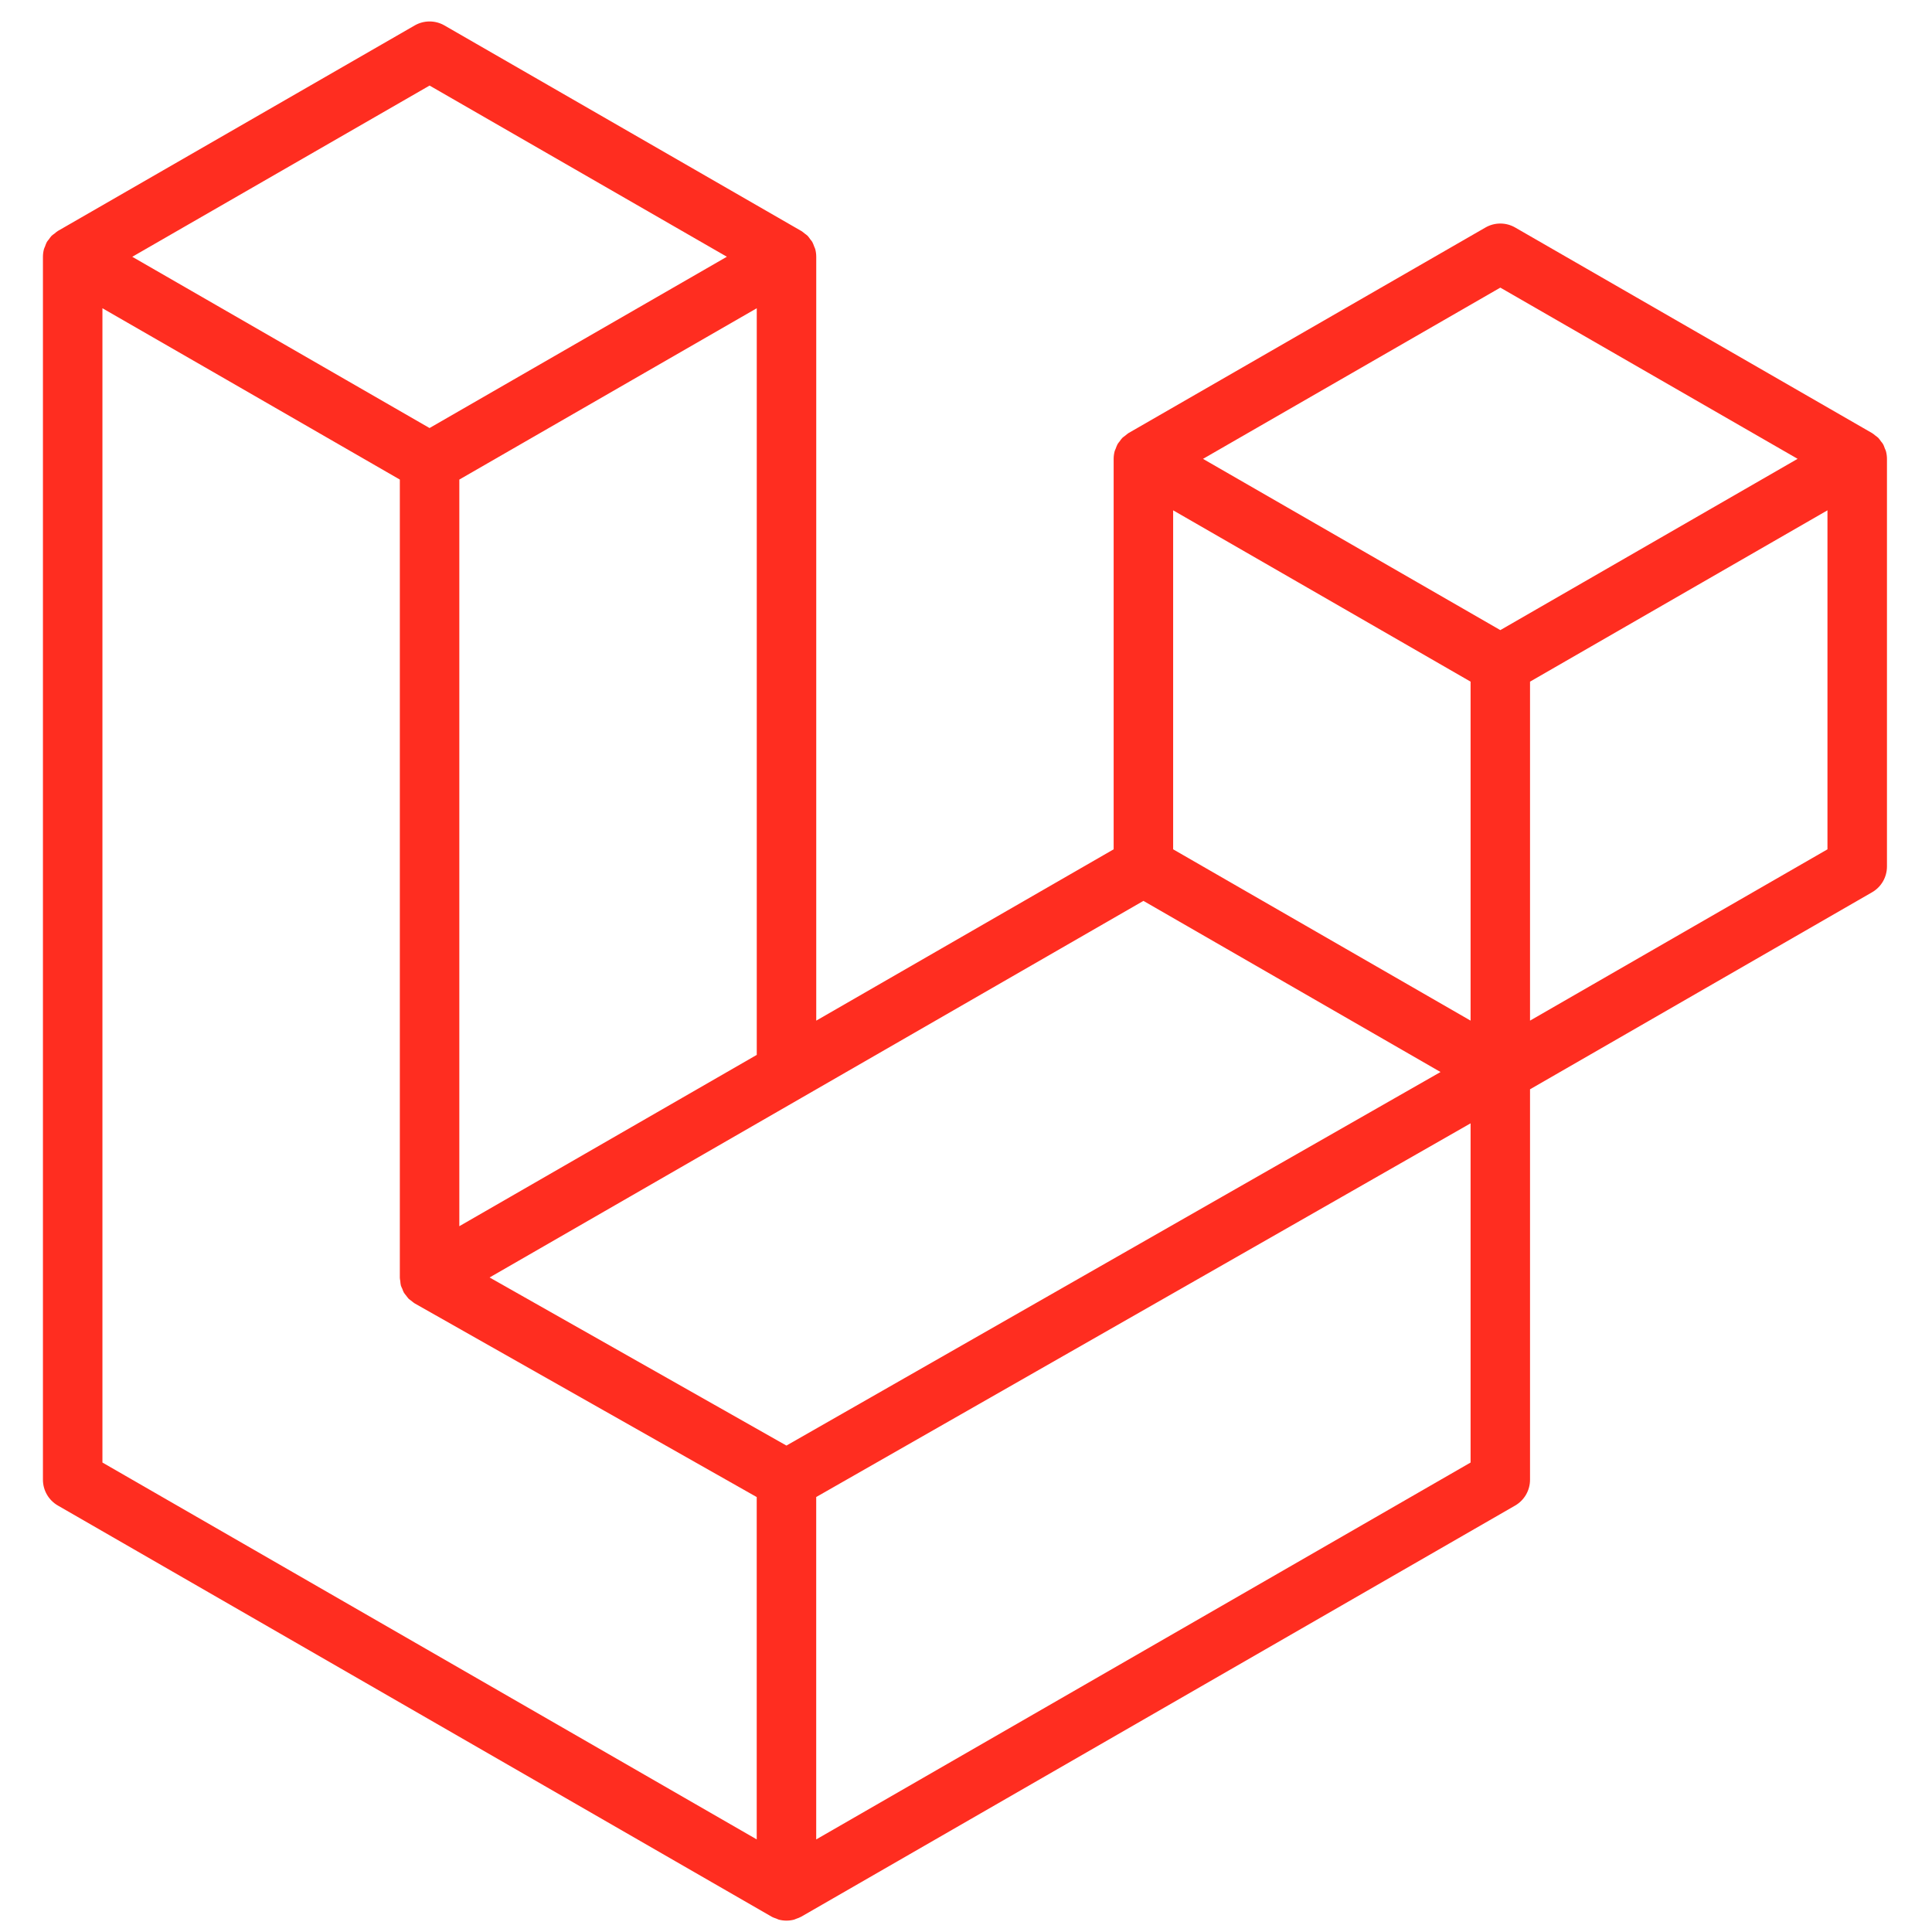
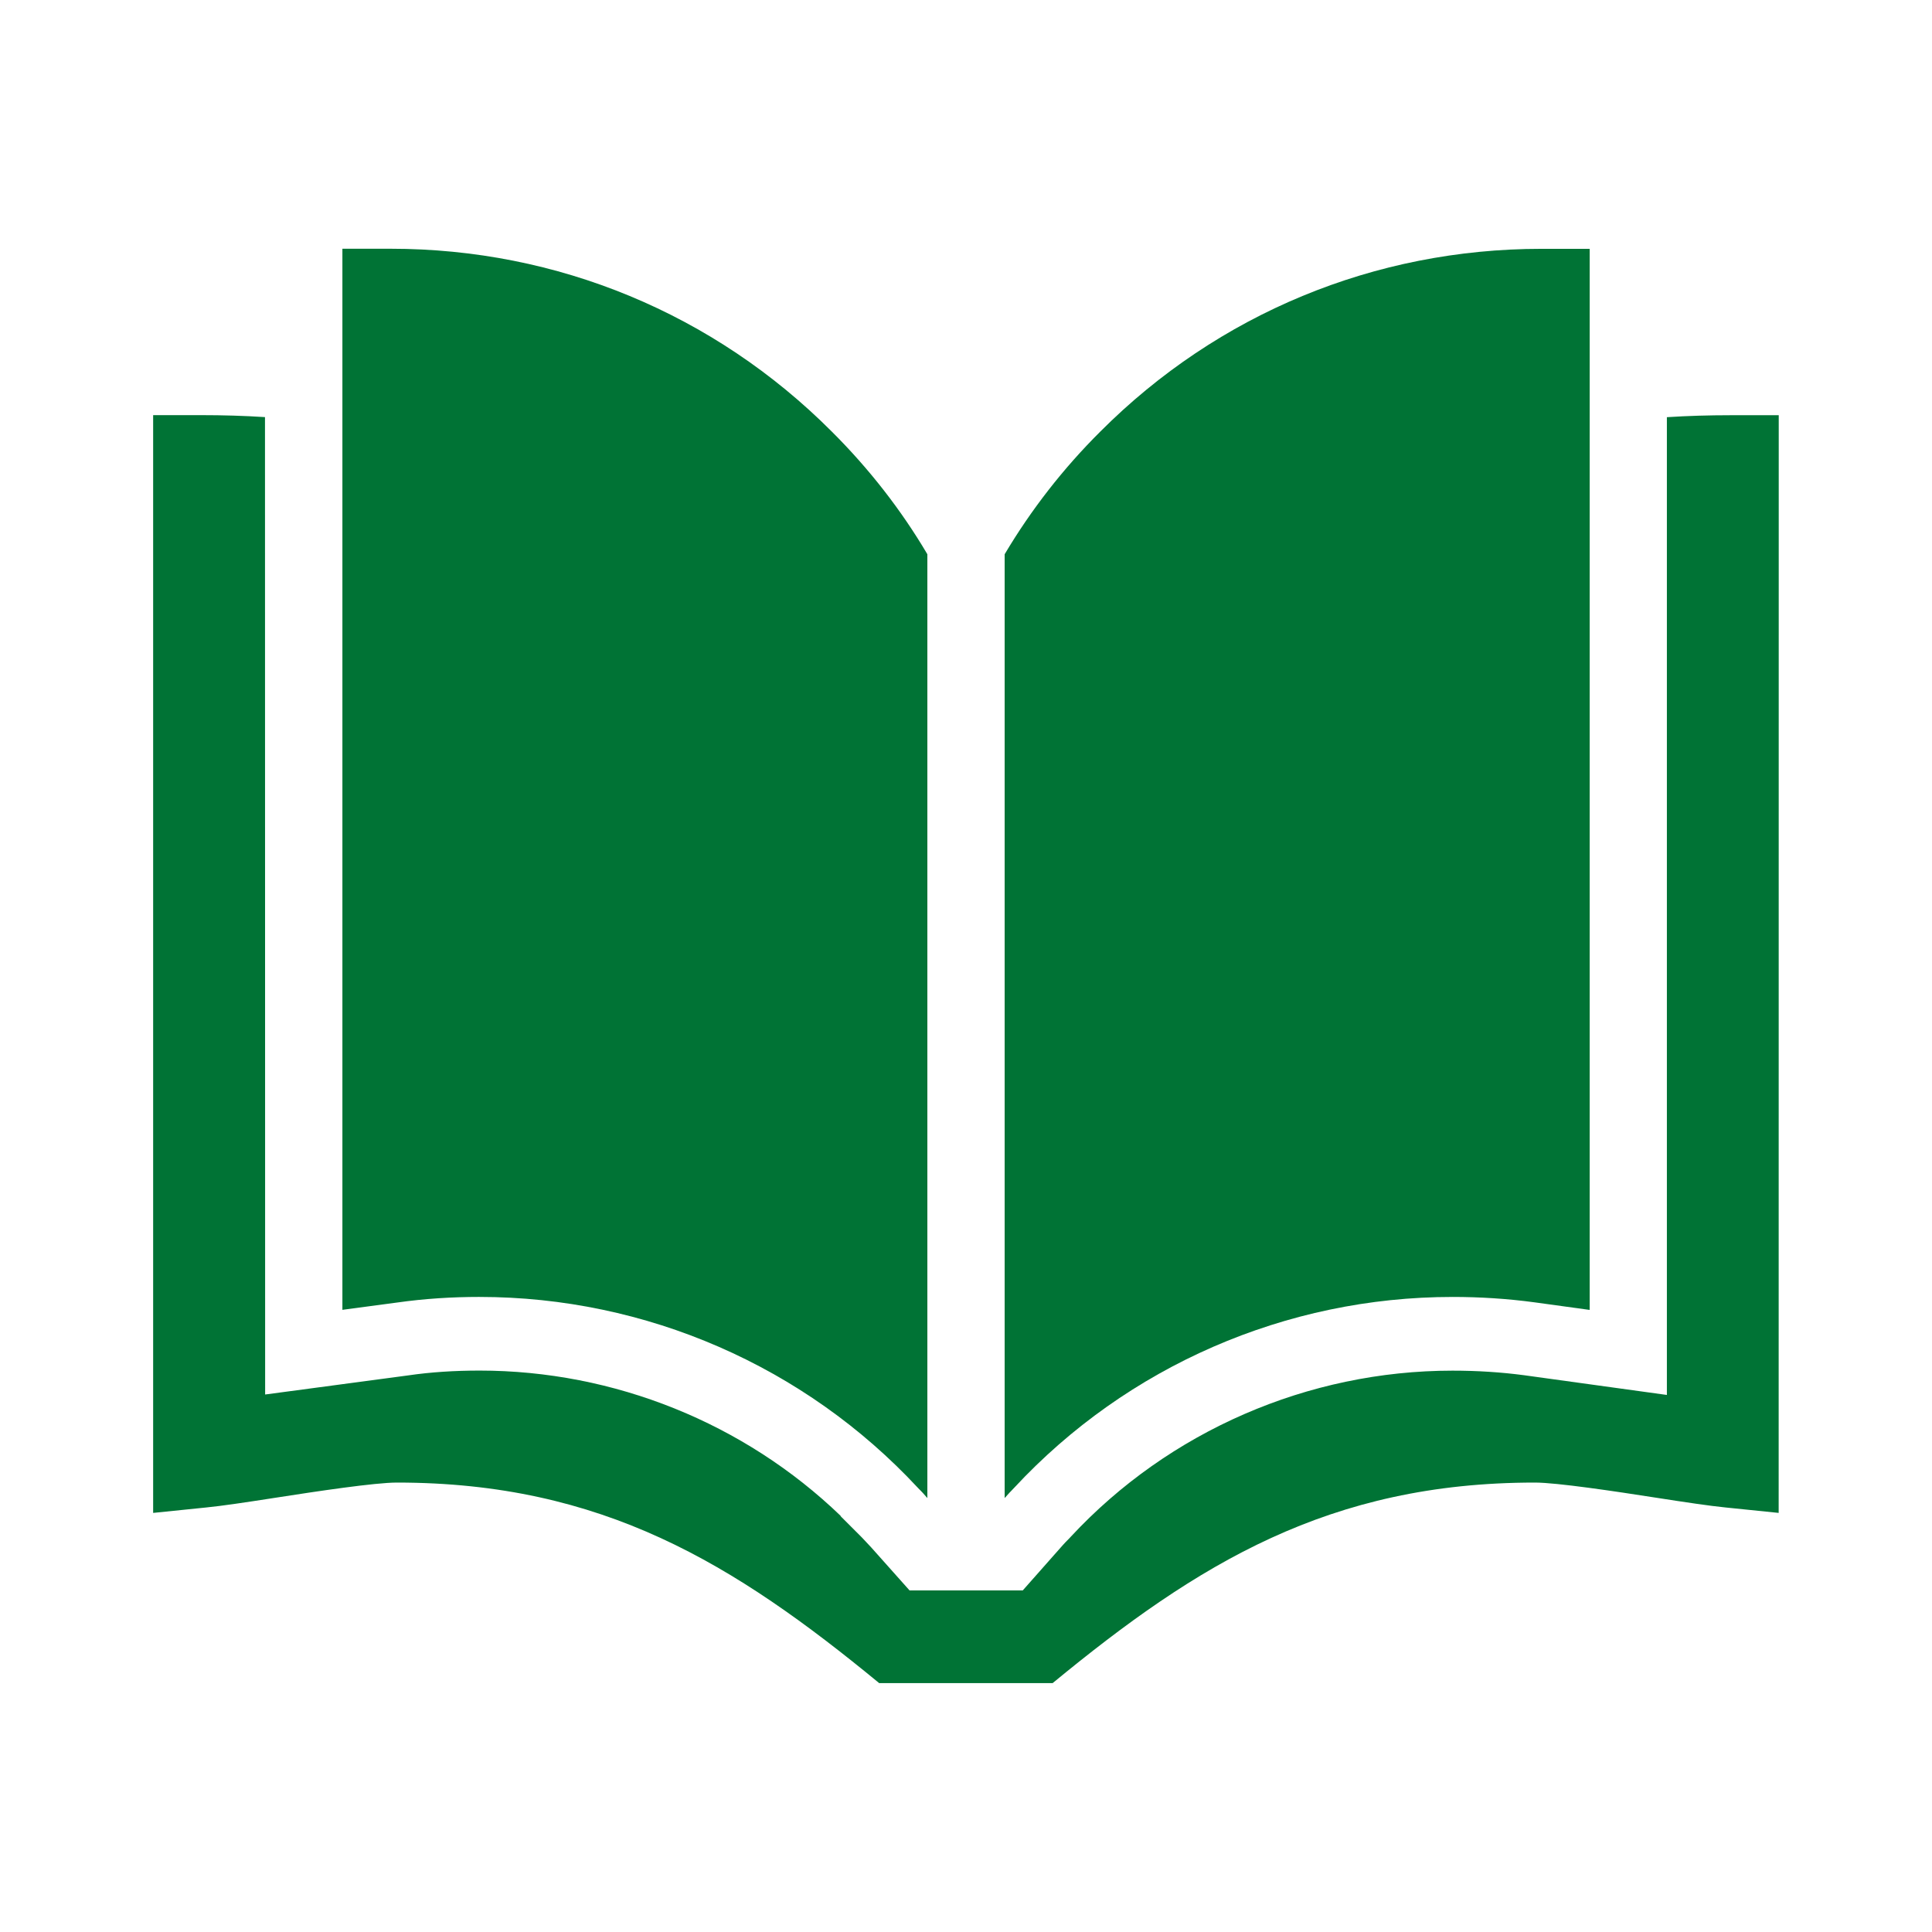
- <svg xmlns="http://www.w3.org/2000/svg" width="166" height="166" viewBox="0 0 166 166" fill="none">
-   <path fill-rule="evenodd" clip-rule="evenodd" d="M162.041 38.759C162.099 38.977 162.129 39.201 162.13 39.426V74.452C162.13 74.902 162.011 75.344 161.786 75.733C161.561 76.122 161.237 76.444 160.847 76.668L131.462 93.594V127.141C131.462 128.054 130.977 128.897 130.186 129.357L68.847 164.683C68.707 164.763 68.554 164.814 68.401 164.868C68.343 164.887 68.289 164.922 68.228 164.938C67.8 165.051 67.349 165.051 66.92 164.938C66.85 164.919 66.786 164.881 66.719 164.855C66.579 164.804 66.432 164.76 66.298 164.683L4.972 129.357C4.583 129.133 4.259 128.81 4.034 128.421C3.808 128.032 3.69 127.591 3.689 127.141L3.689 22.063C3.689 21.834 3.721 21.61 3.779 21.393C3.798 21.32 3.843 21.253 3.868 21.179C3.916 21.045 3.961 20.908 4.031 20.783C4.079 20.7 4.149 20.633 4.206 20.557C4.28 20.454 4.347 20.349 4.433 20.26C4.506 20.186 4.602 20.132 4.685 20.068C4.778 19.992 4.861 19.909 4.966 19.848L35.633 2.185C36.022 1.961 36.462 1.844 36.91 1.844C37.358 1.844 37.798 1.961 38.186 2.185L68.851 19.848H68.857C68.959 19.912 69.045 19.992 69.138 20.065C69.221 20.129 69.313 20.186 69.387 20.257C69.476 20.349 69.54 20.454 69.616 20.557C69.671 20.633 69.744 20.7 69.789 20.783C69.862 20.911 69.904 21.045 69.955 21.179C69.98 21.253 70.025 21.32 70.044 21.396C70.103 21.614 70.133 21.838 70.133 22.063V87.694L95.686 72.974V39.423C95.686 39.2 95.718 38.973 95.775 38.759C95.798 38.683 95.839 38.615 95.865 38.542C95.916 38.408 95.96 38.271 96.031 38.146C96.079 38.063 96.149 37.996 96.203 37.92C96.279 37.818 96.343 37.712 96.433 37.623C96.506 37.549 96.599 37.495 96.681 37.431C96.777 37.355 96.86 37.272 96.962 37.211L127.633 19.548C128.021 19.324 128.461 19.206 128.91 19.206C129.358 19.206 129.798 19.324 130.186 19.548L160.85 37.211C160.959 37.275 161.042 37.355 161.137 37.428C161.217 37.492 161.31 37.549 161.383 37.62C161.473 37.712 161.536 37.818 161.613 37.92C161.67 37.996 161.741 38.063 161.785 38.146C161.859 38.271 161.9 38.408 161.951 38.542C161.98 38.615 162.021 38.683 162.041 38.759ZM157.018 72.974V43.848L146.287 50.028L131.462 58.568V87.694L157.021 72.974H157.018ZM126.354 125.663V96.518L111.771 104.85L70.13 128.626V158.046L126.354 125.663ZM8.801 26.485V125.663L65.018 158.043V128.629L35.649 112L35.64 111.994L35.627 111.988C35.528 111.93 35.445 111.847 35.353 111.777C35.273 111.713 35.18 111.662 35.11 111.592L35.104 111.582C35.021 111.502 34.963 111.403 34.893 111.314C34.829 111.228 34.753 111.154 34.702 111.065L34.699 111.055C34.641 110.96 34.606 110.845 34.565 110.736C34.523 110.64 34.469 110.551 34.443 110.449C34.411 110.328 34.405 110.197 34.392 110.072C34.379 109.976 34.354 109.881 34.354 109.785V109.778V41.205L19.532 32.662L8.801 26.485ZM36.913 7.35L11.364 22.063L36.907 36.777L62.453 22.06L36.907 7.35H36.913ZM50.2 99.174L65.022 90.637V26.485L54.291 32.665L39.466 41.205V105.357L50.2 99.174ZM128.91 24.713L103.363 39.426L128.91 54.14L154.453 39.423L128.91 24.713ZM126.354 58.568L111.529 50.028L100.798 43.848V72.974L115.619 81.511L126.354 87.694V58.568ZM67.571 124.205L105.042 102.803L123.772 92.109L98.245 77.405L68.854 94.334L42.066 109.762L67.571 124.205Z" fill="#FF2D20" />
+ <svg xmlns="http://www.w3.org/2000/svg" width="1200pt" height="1200pt" version="1.1" viewBox="0 0 1200 1200">
+   <path d="m1074.8 257.9c-13.312 0-26.391 0.375-39.469 1.219v607.31l-88.547-12.234c-14.391-1.922-29.391-2.859-44.625-2.859-89.625 0-176.06 37.547-237 103.08l-1.219 1.312c-1.453 1.406-2.672 2.719-3.984 4.172l-24.703 27.938h-70.312s-23.766-26.625-23.859-26.766l-5.625-6-13.312-13.312v-0.234c-59.859-57.609-140.63-90.234-224.29-90.234-15.375 0-30.375 0.938-44.391 3l-88.781 11.859-0.094-607.08c-13.078-0.844-26.156-1.219-39.469-1.219h-30v681.84l33-3.375c9.609-0.938 24.938-3.234 42.703-6 26.156-4.078 62.156-9.469 75.703-9.469 127.69 0 209.29 50.297 299.53 124.55h107.77c90.234-74.297 171.84-124.55 299.53-124.55 13.547 0 49.547 5.391 75.703 9.469 17.766 2.766 33.141 5.062 42.703 6l33 3.375 0.047-681.79z" fill="#007335" />
+   <path d="m297.84 805.55c103.45 0 202.08 43.078 272.16 118.45 0.141 0 0.141 0 0.141 0.141 2.016 2.016 4.078 4.172 5.859 6.328v-586.22c-16.219-27.469-36.141-53.062-59.391-76.219-73.078-73.219-170.39-113.53-273.94-113.53h-30v659.06l34.078-4.547c16.875-2.391 34.031-3.469 51.094-3.469z" fill="#007335" />
+   <path d="m902.16 805.55c17.062 0 34.219 1.078 51.141 3.375l34.078 4.688v-659.06h-30c-103.55 0-200.86 40.312-273.84 113.39-23.297 23.156-43.219 48.844-59.531 76.312v586.22c1.922-2.156 3.844-4.312 6-6.469 70.078-75.375 168.71-118.45 272.16-118.45z" fill="#007335" />
</svg>
